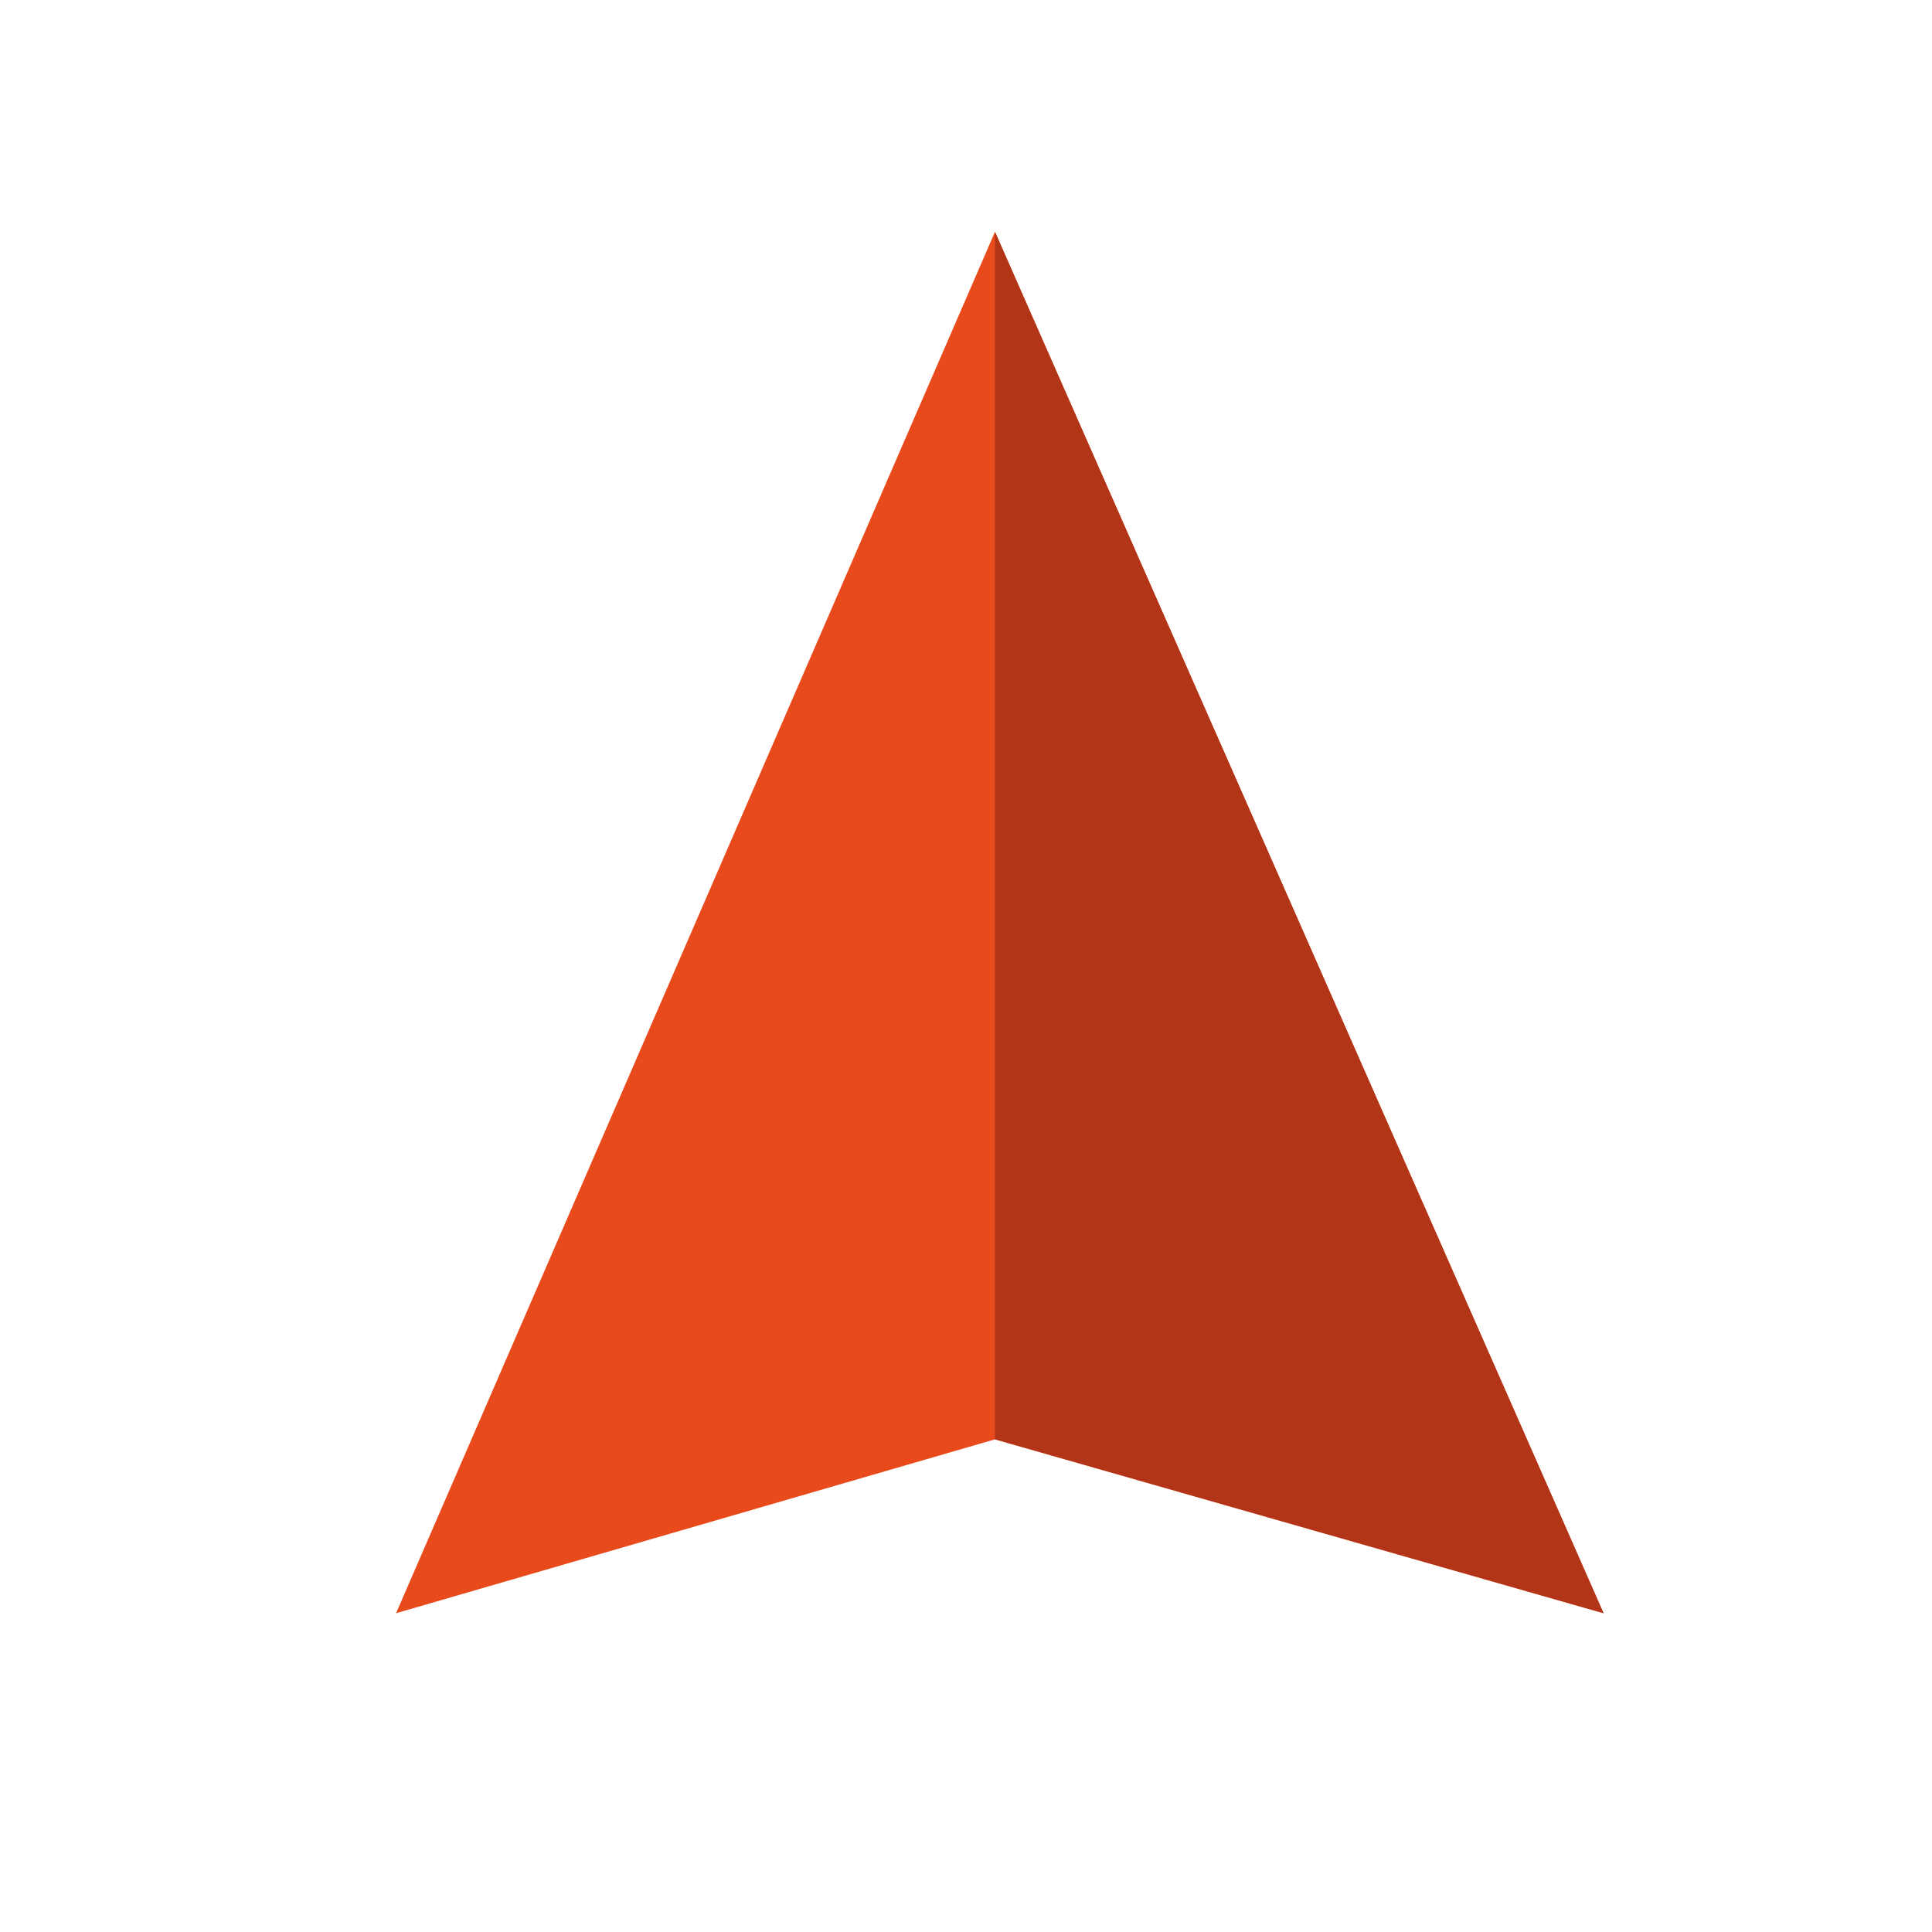
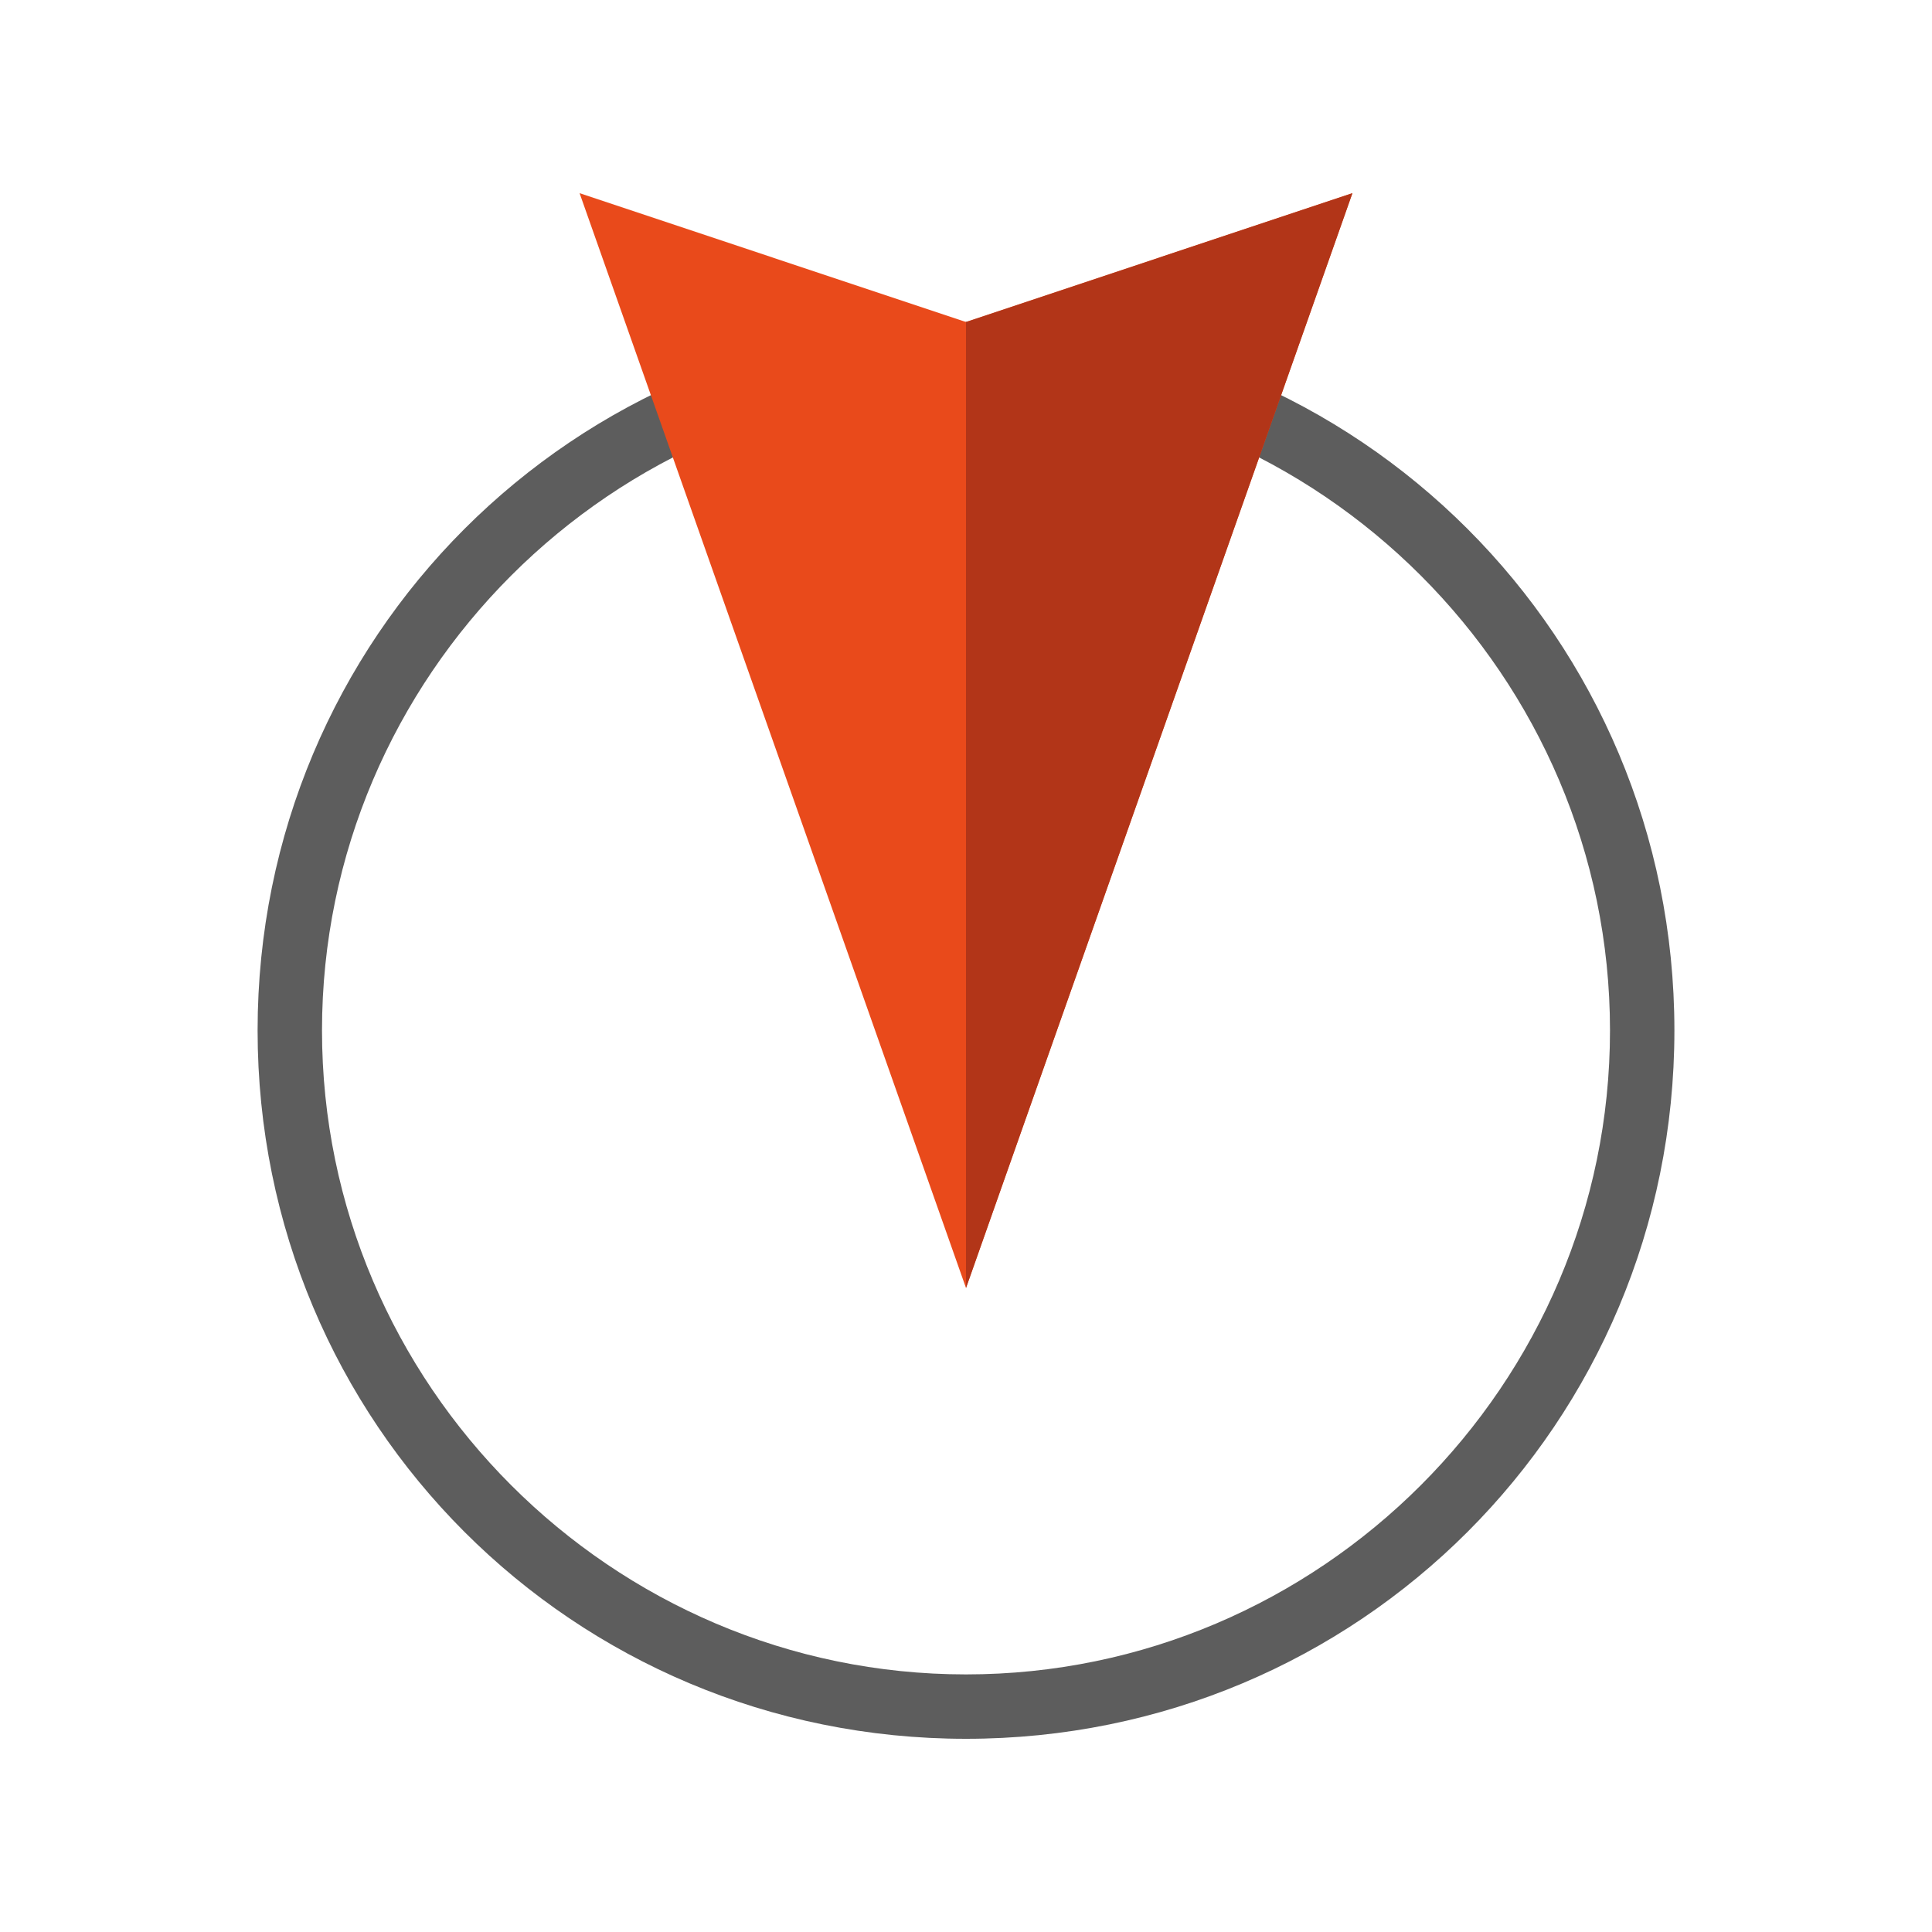
- <svg xmlns="http://www.w3.org/2000/svg" version="1.1" id="Ebene_1" x="0px" y="0px" viewBox="0 0 20 20" enable-background="new 0 0 20 20" xml:space="preserve">
+ <svg xmlns="http://www.w3.org/2000/svg" version="1.1" id="Ebene_1" x="0px" y="0px" viewBox="0 0 30 30" enable-background="new 0 0 30 30" xml:space="preserve">
  <g>
-     <polygon fill="#E94A1B" points="16.6,16.7 10.3,14.9 4.1,16.7 10.3,2.4  " />
-     <polygon fill="#B23518" points="10.3,14.9 16.6,16.7 10.3,2.4  " />
+     <g>
+       <path fill="#5D5D5D" d="M15,6c5.5,0,10,4.5,10,10s-4.5,10-10,10S5,21.5,5,16S9.5,6,15,6 M15,5C8.9,5,4,9.9,4,16    c0,6.1,4.9,11,11,11c6.1,0,11-4.9,11-11C26,9.9,21.1,5,15,5L15,5z" />
+     </g>
+     <polygon fill="#E94A1B" points="15,20 9,3 15,5 21,3  " />
+     <polygon fill="#B23518" points="15,20 21,3 15,5  " />
  </g>
</svg>
